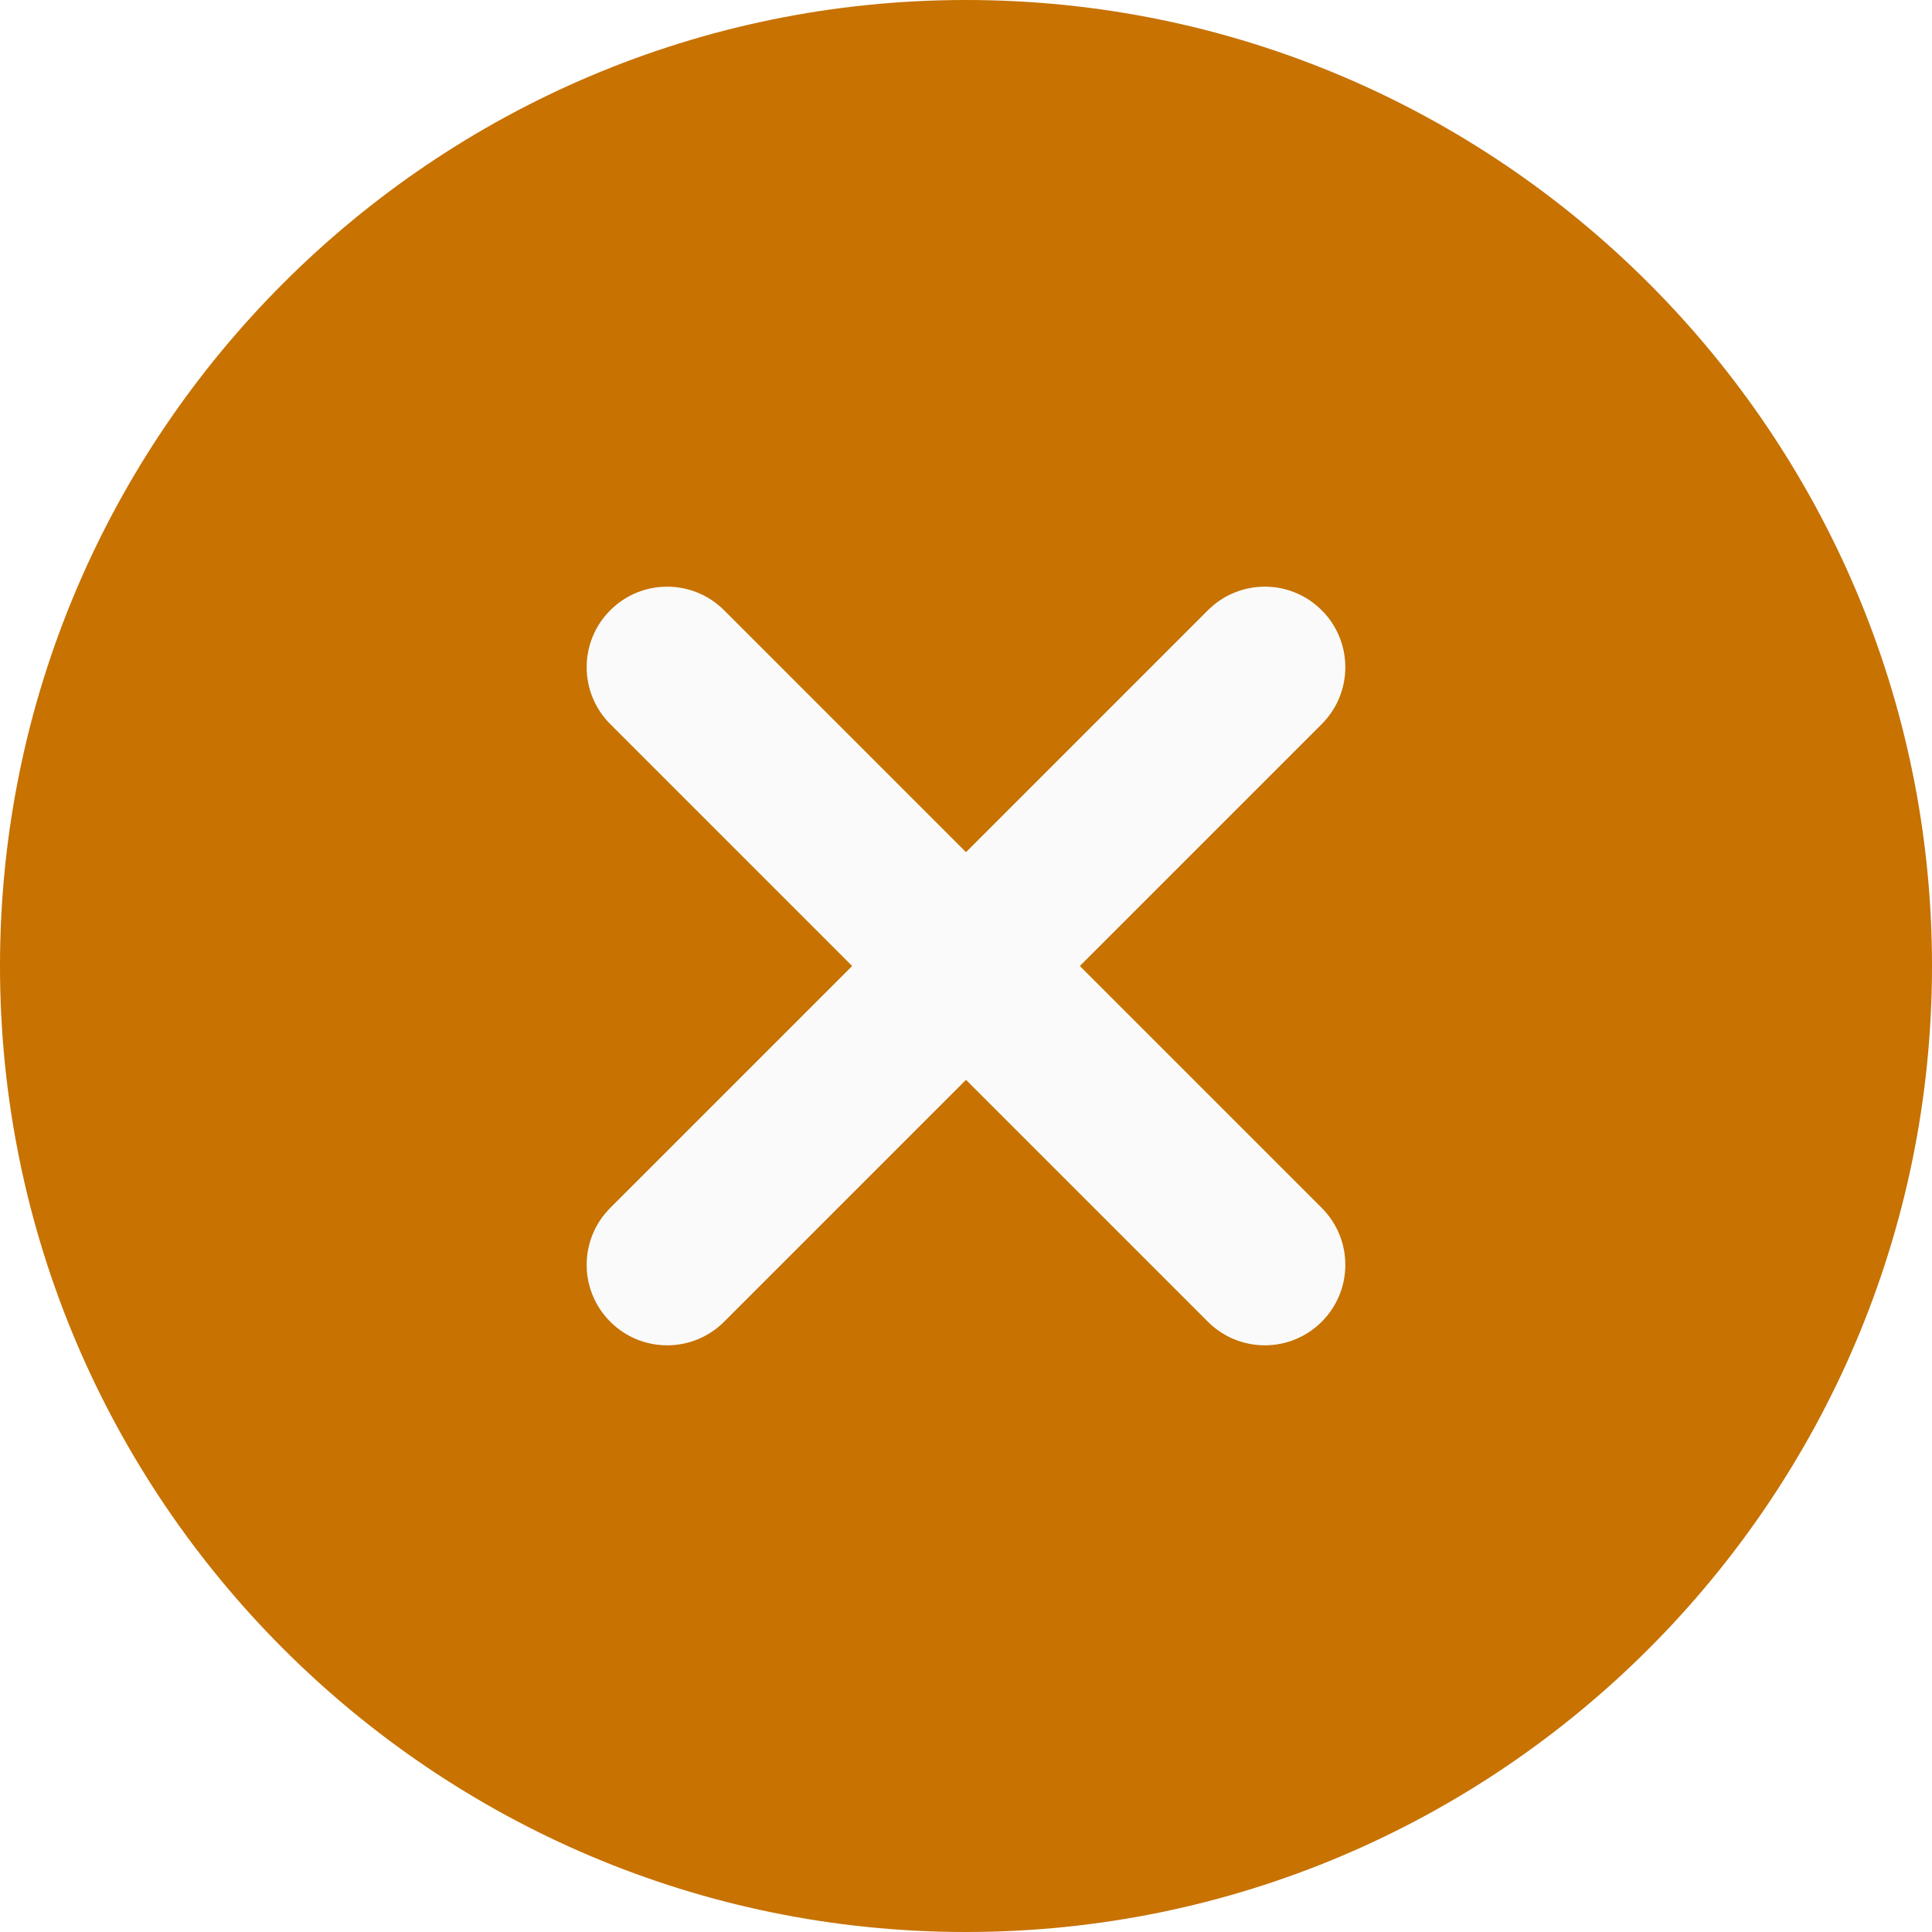
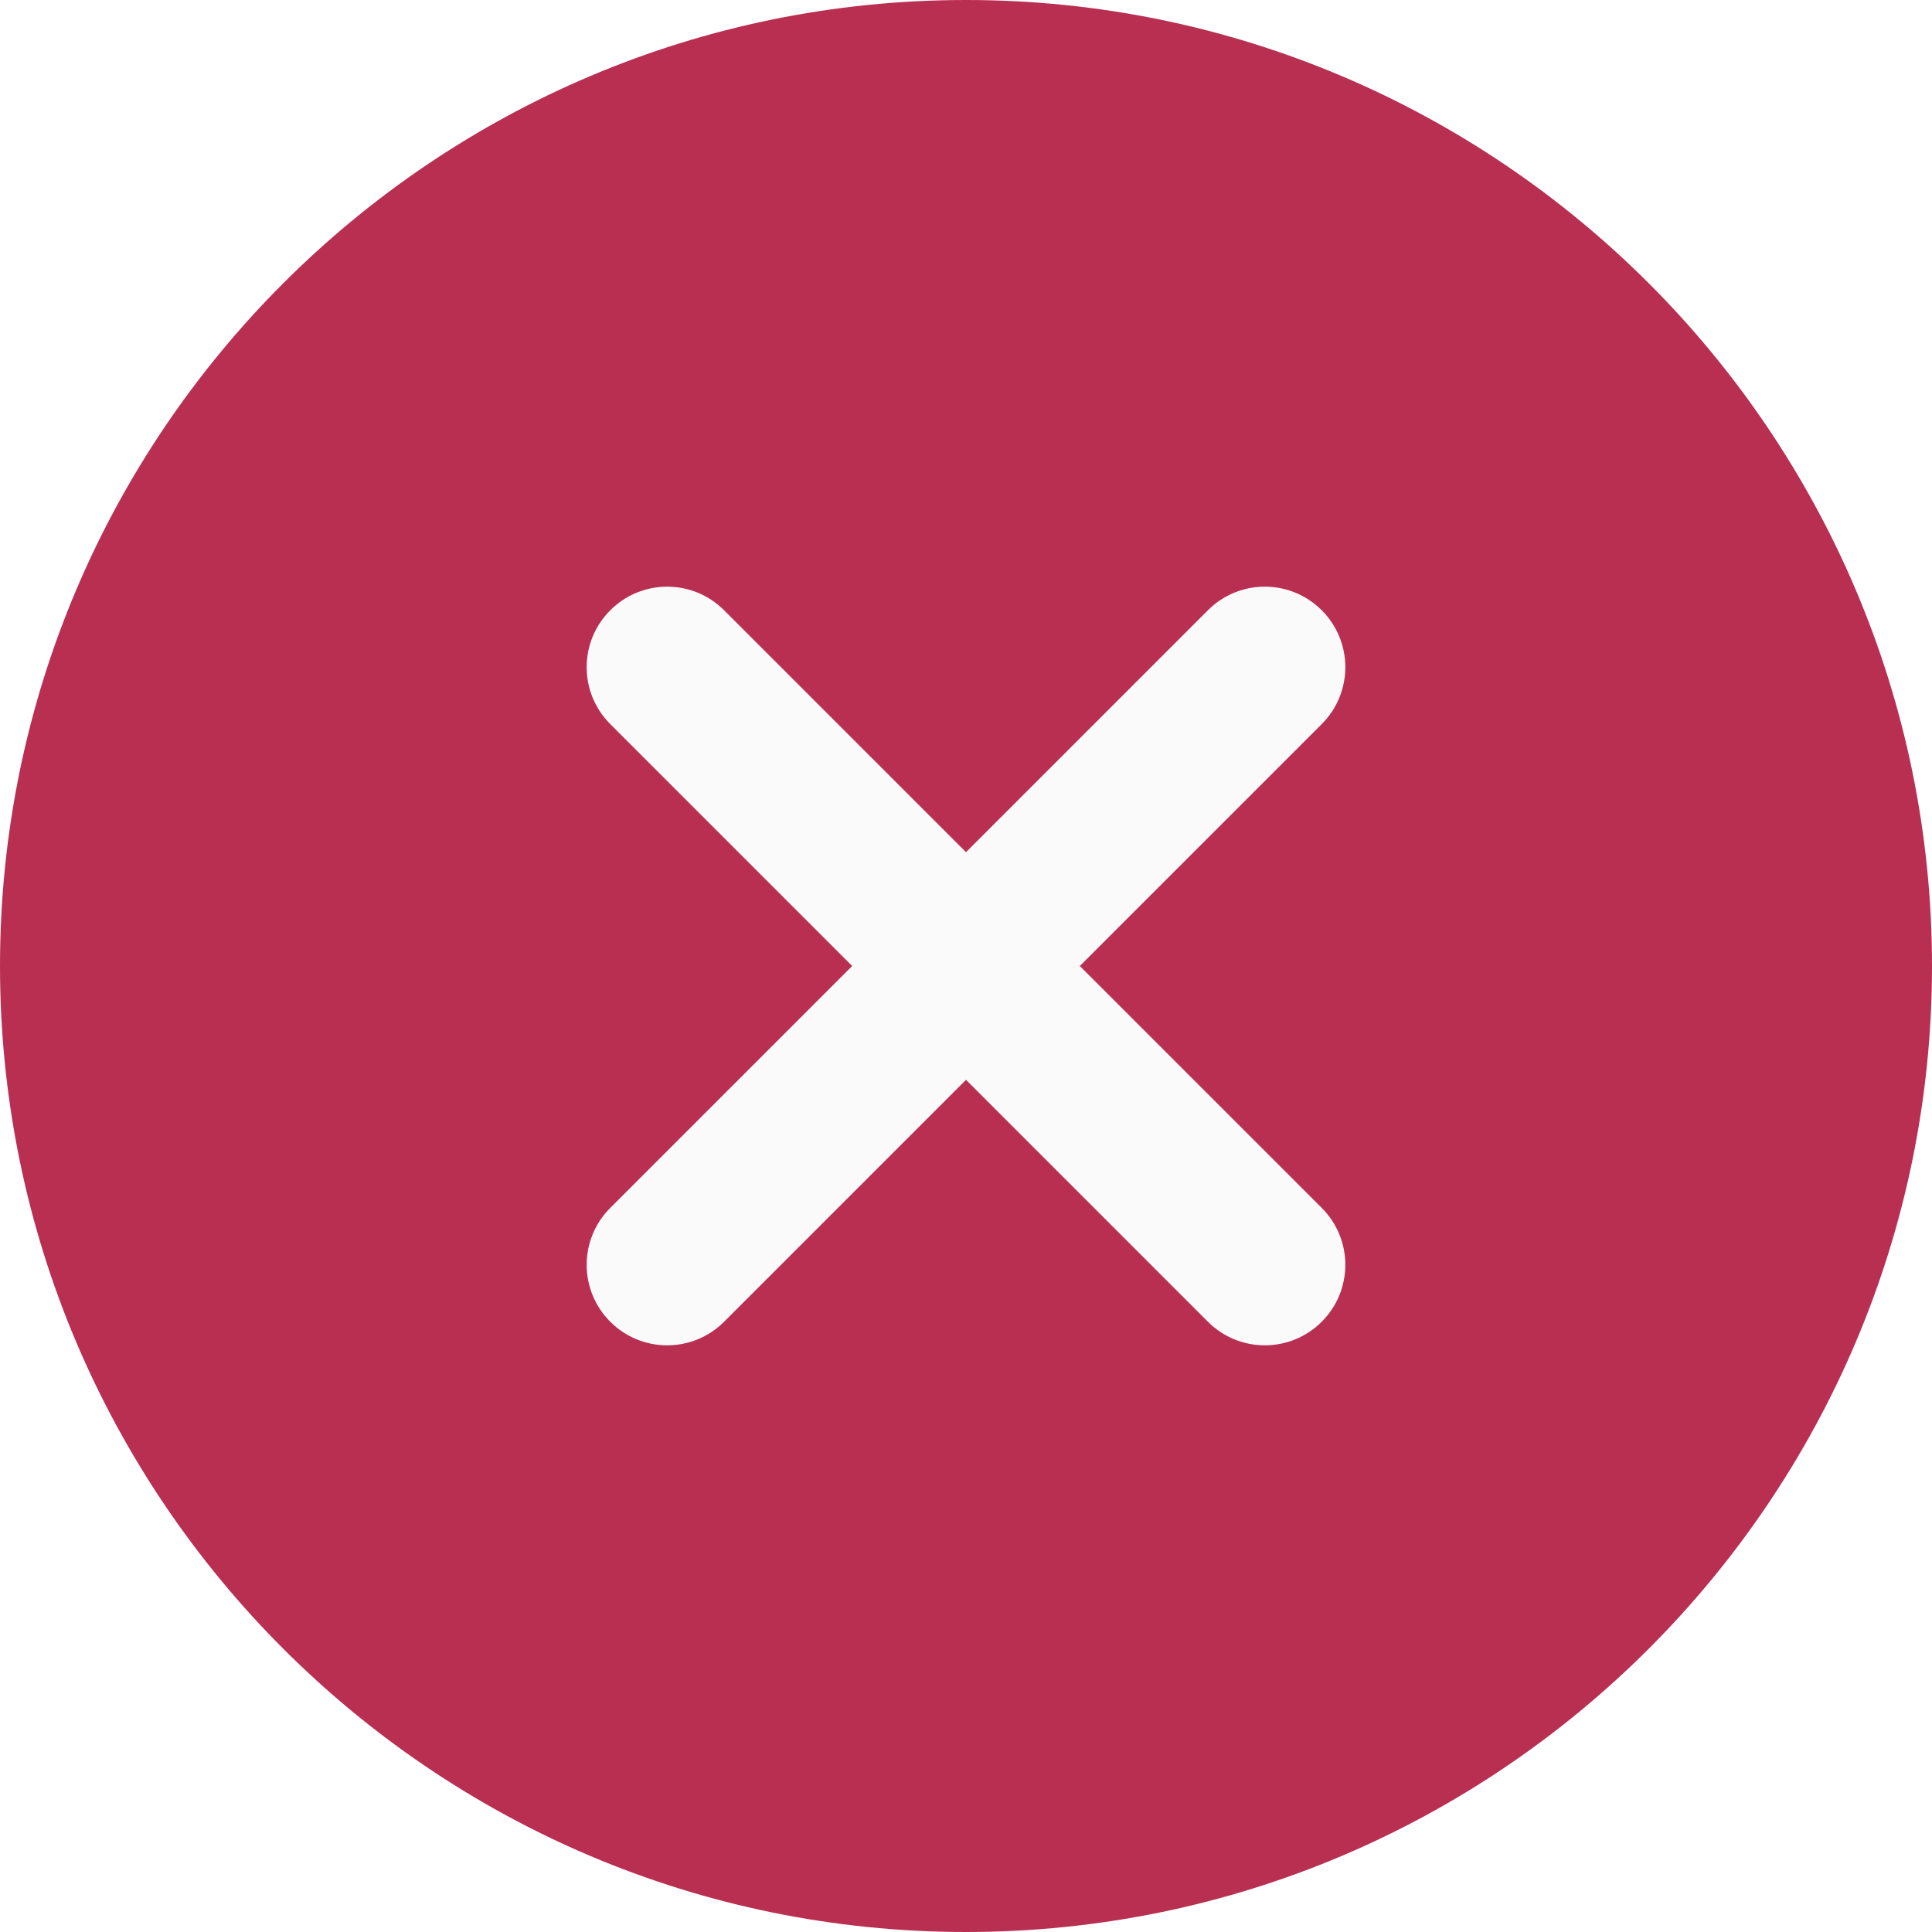
<svg xmlns="http://www.w3.org/2000/svg" version="1.1" width="512" height="512" x="0" y="0" viewBox="0 0 512 512" style="enable-background:new 0 0 512 512" xml:space="preserve" class="">
  <g>
-     <path fill="#c77201" d="M256 0C114.836 0 0 114.836 0 256s114.836 256 256 256 256-114.836 256-256S397.164 0 256 0zm0 0" opacity="1" data-original="#f44336" class="" />
+     <path fill="#B82F52" d="M256 0C114.836 0 0 114.836 0 256s114.836 256 256 256 256-114.836 256-256S397.164 0 256 0zm0 0" opacity="1" data-original="#f44336" class="" />
    <path fill="#fafafa" d="M350.273 320.105c8.34 8.344 8.34 21.825 0 30.168a21.275 21.275 0 0 1-15.086 6.25c-5.46 0-10.921-2.09-15.082-6.25L256 286.164l-64.105 64.11a21.273 21.273 0 0 1-15.083 6.25 21.275 21.275 0 0 1-15.085-6.25c-8.34-8.344-8.34-21.825 0-30.169L225.836 256l-64.11-64.105c-8.34-8.344-8.34-21.825 0-30.168 8.344-8.34 21.825-8.34 30.169 0L256 225.836l64.105-64.11c8.344-8.34 21.825-8.34 30.168 0 8.34 8.344 8.34 21.825 0 30.169L286.164 256zm0 0" opacity="1" data-original="#fafafa" class="" />
  </g>
</svg>
